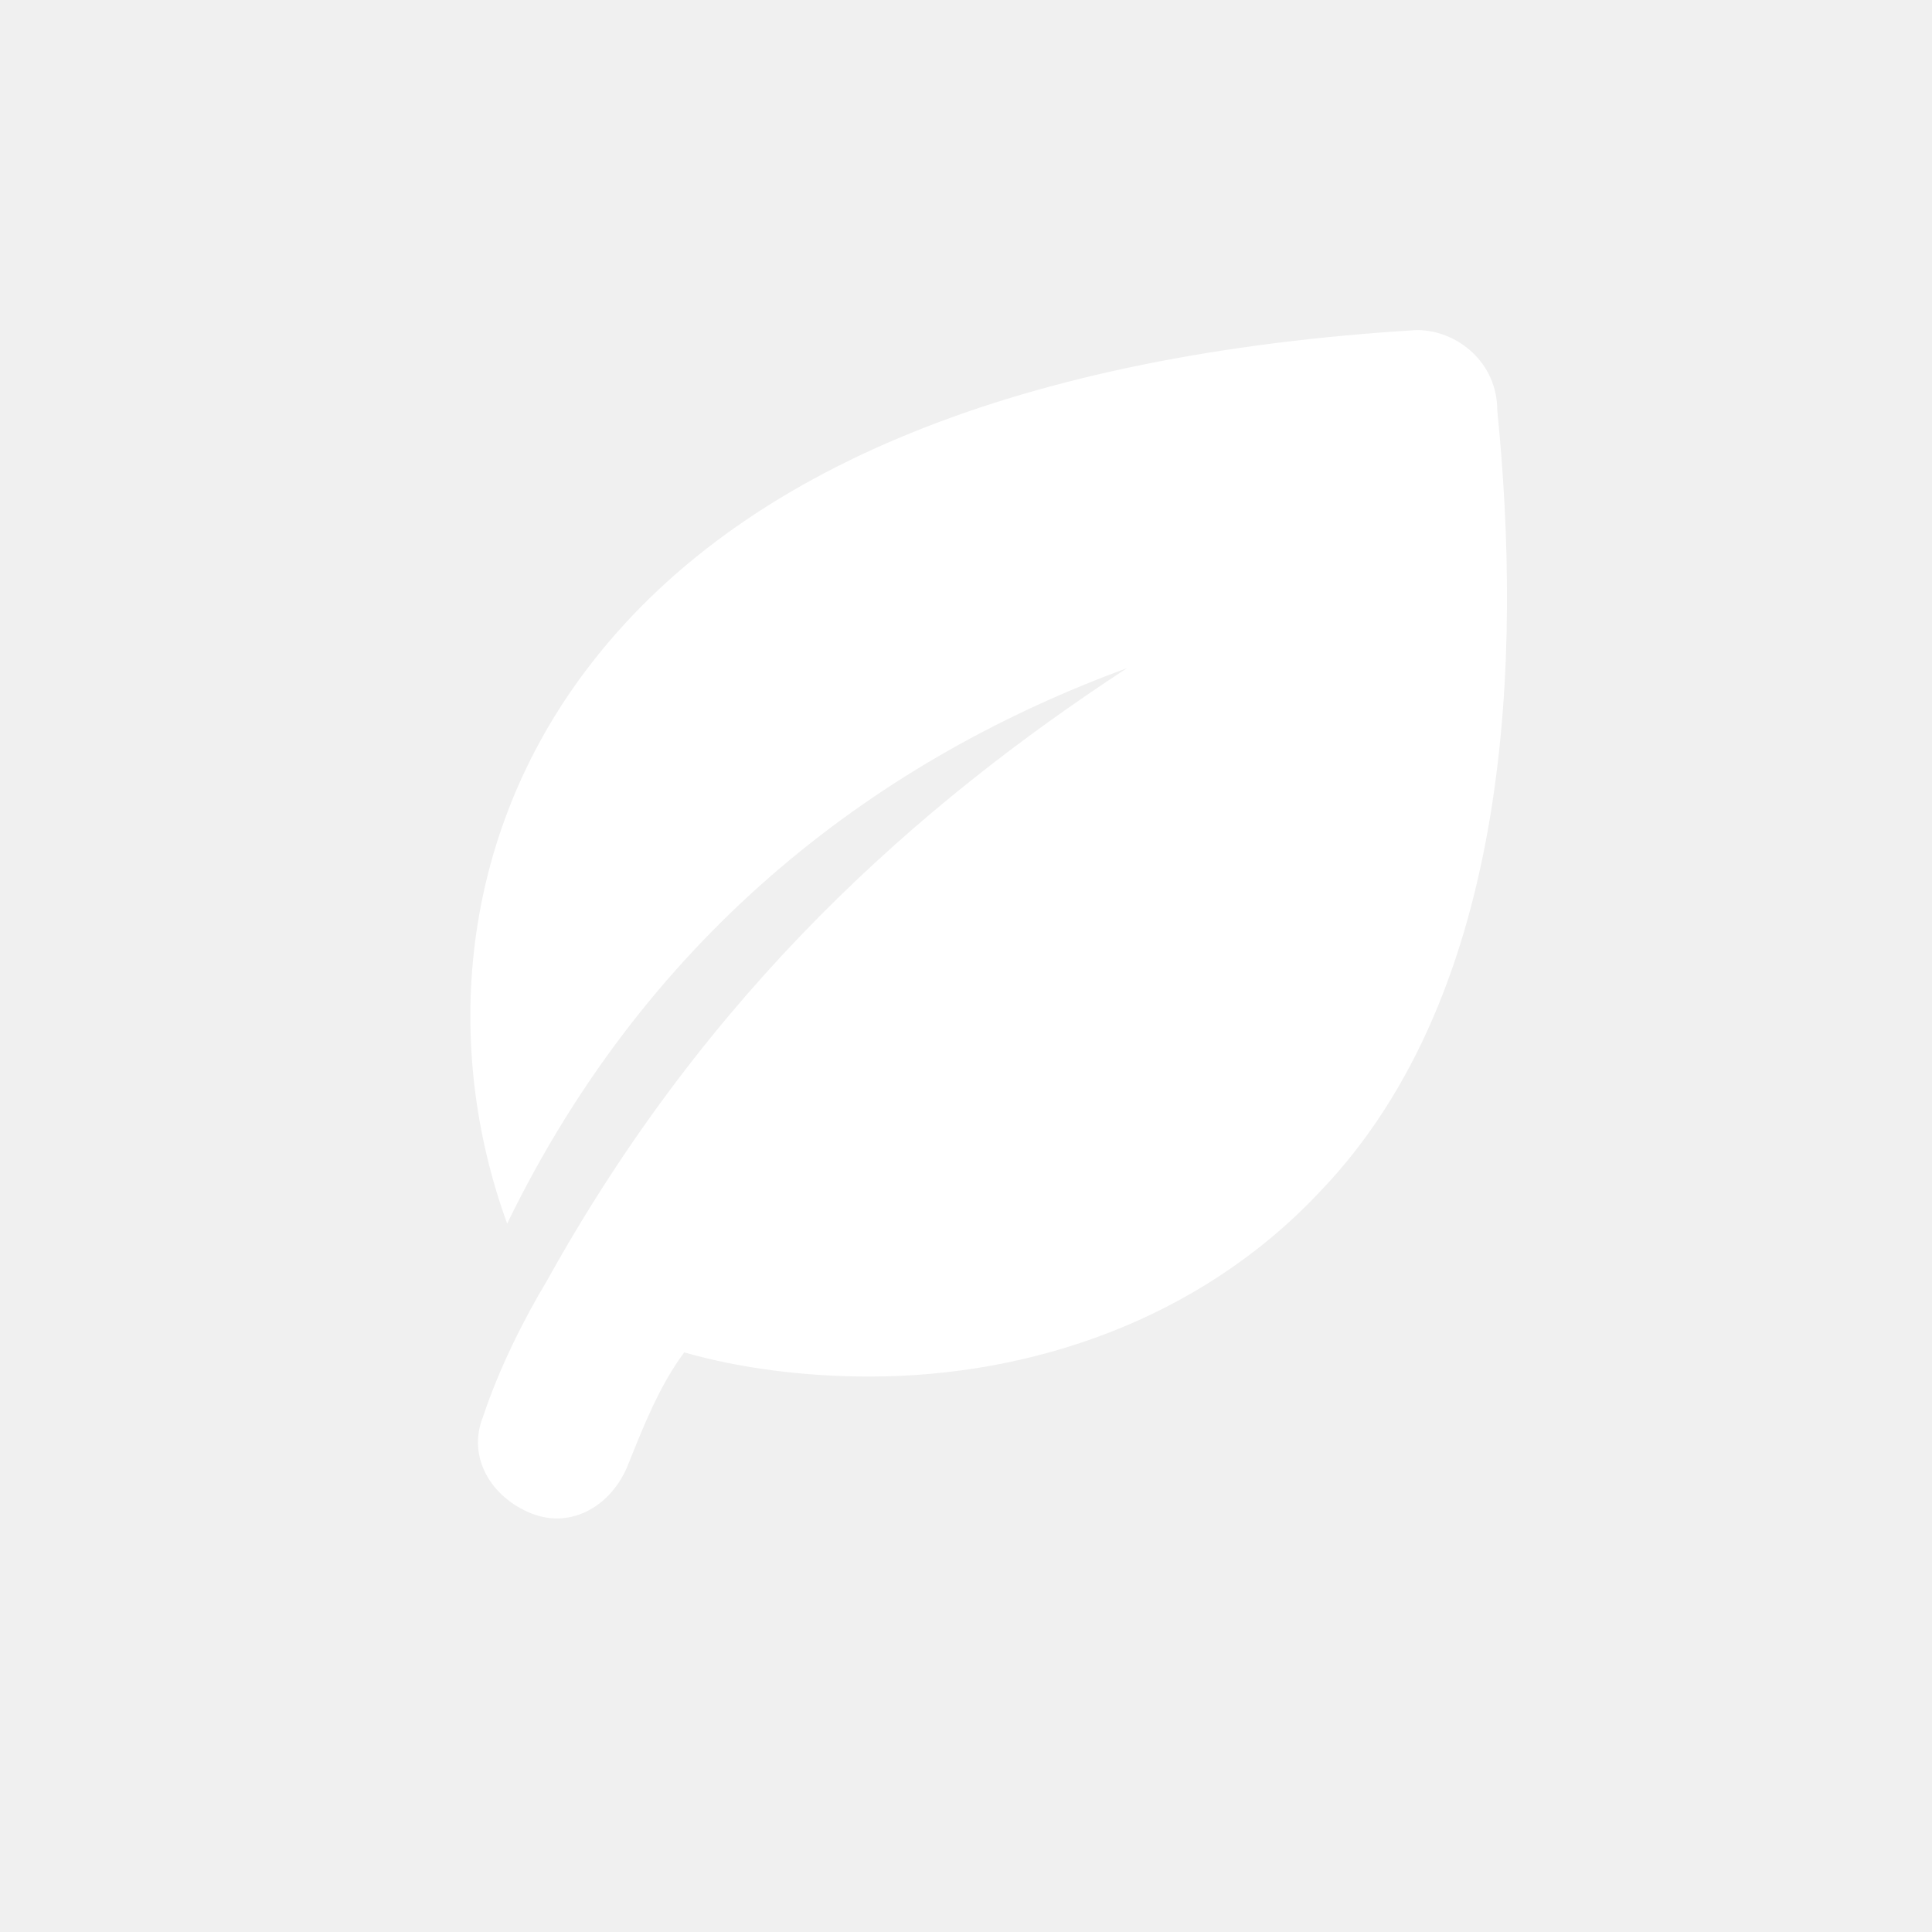
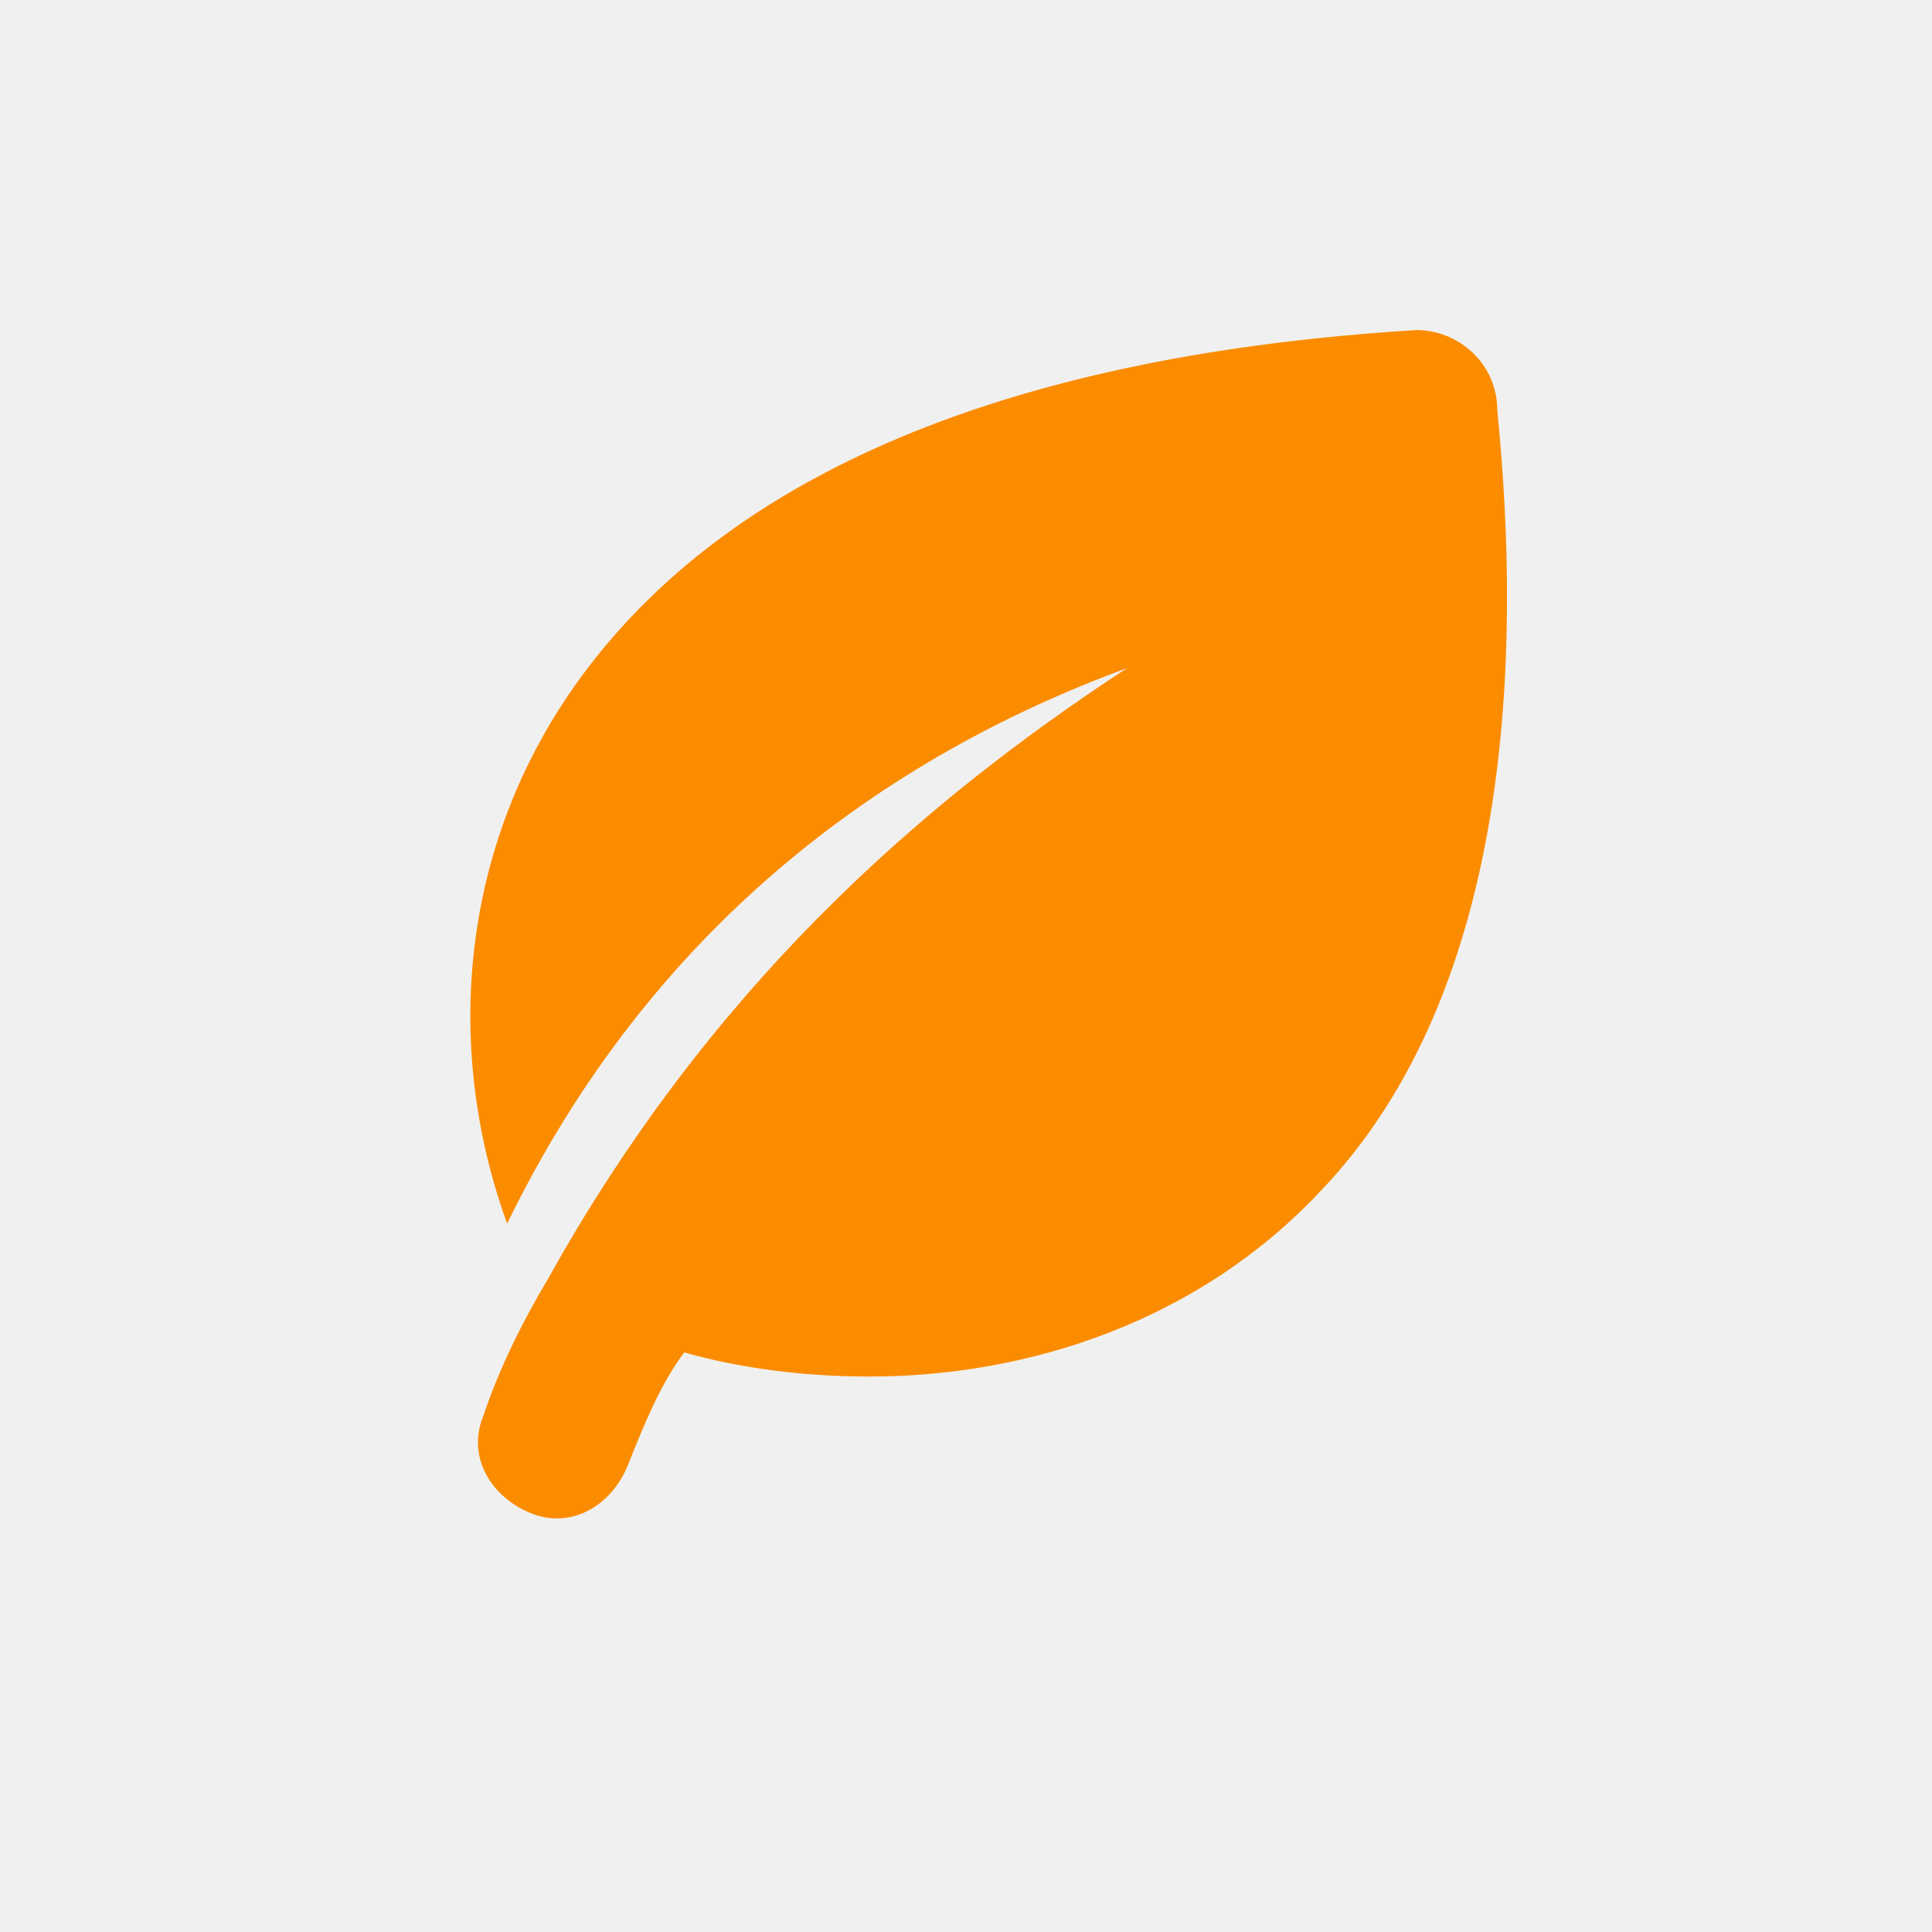
<svg xmlns="http://www.w3.org/2000/svg" viewBox="0 0 24 24" width="24" height="24">
-   <path fill="#ffffff" d="M17.6 4.1c-4.9.3-8.4 1.7-10.3 4.2-1.6 2.1-1.8 4.7-1 6.9C8.1 11.5 11 9.4 14 8.3c-2.6 1.7-5.2 4-7.2 7.6-.3.5-.6 1.1-.8 1.7-.2.5.1 1 .6 1.2.5.2 1-.1 1.2-.6.2-.5.4-1 .7-1.4.7.2 1.5.3 2.3.3 2 0 4.1-.7 5.6-2.3 2.4-2.5 2.5-6.7 2.2-9.7 0-.6-.5-1-1-1z" />
+   <path fill="#FB8C00" d="M17.6 4.1c-4.9.3-8.4 1.7-10.3 4.2-1.6 2.1-1.8 4.7-1 6.9C8.1 11.5 11 9.4 14 8.3c-2.6 1.7-5.2 4-7.2 7.6-.3.5-.6 1.1-.8 1.7-.2.5.1 1 .6 1.2.5.2 1-.1 1.2-.6.2-.5.4-1 .7-1.4.7.2 1.5.3 2.3.3 2 0 4.1-.7 5.6-2.3 2.4-2.5 2.5-6.7 2.2-9.7 0-.6-.5-1-1-1z" />
</svg>
